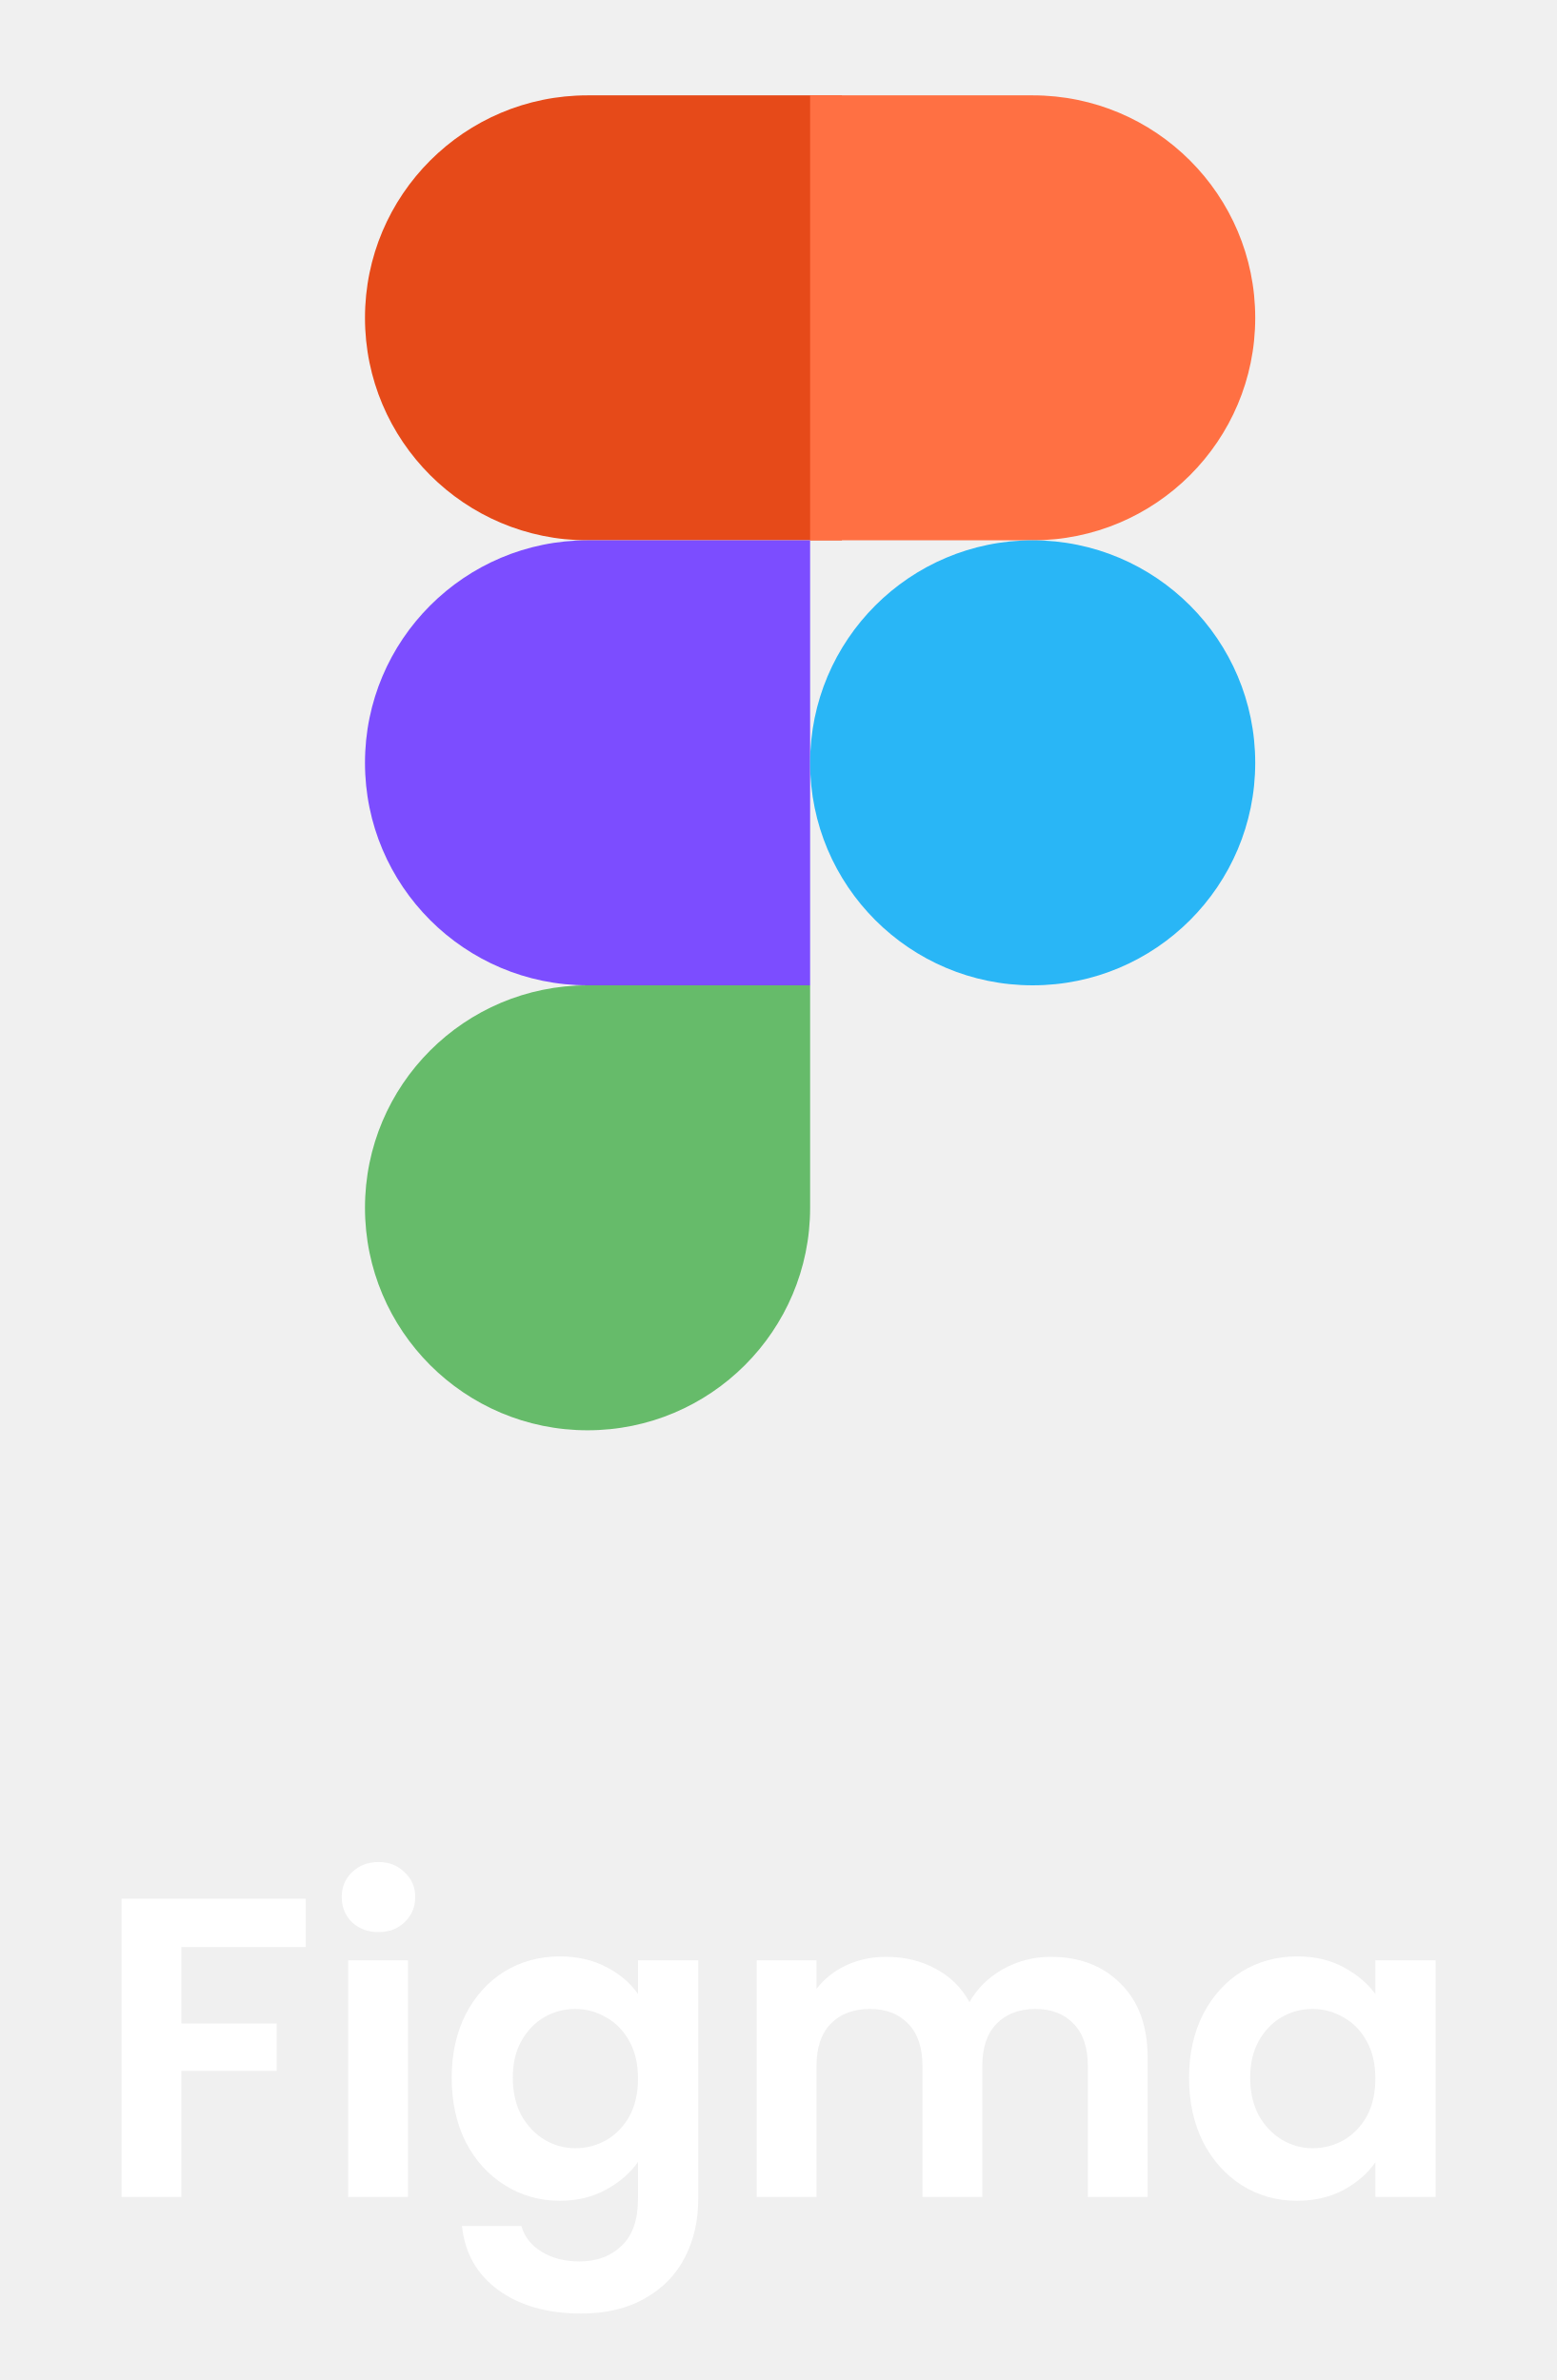
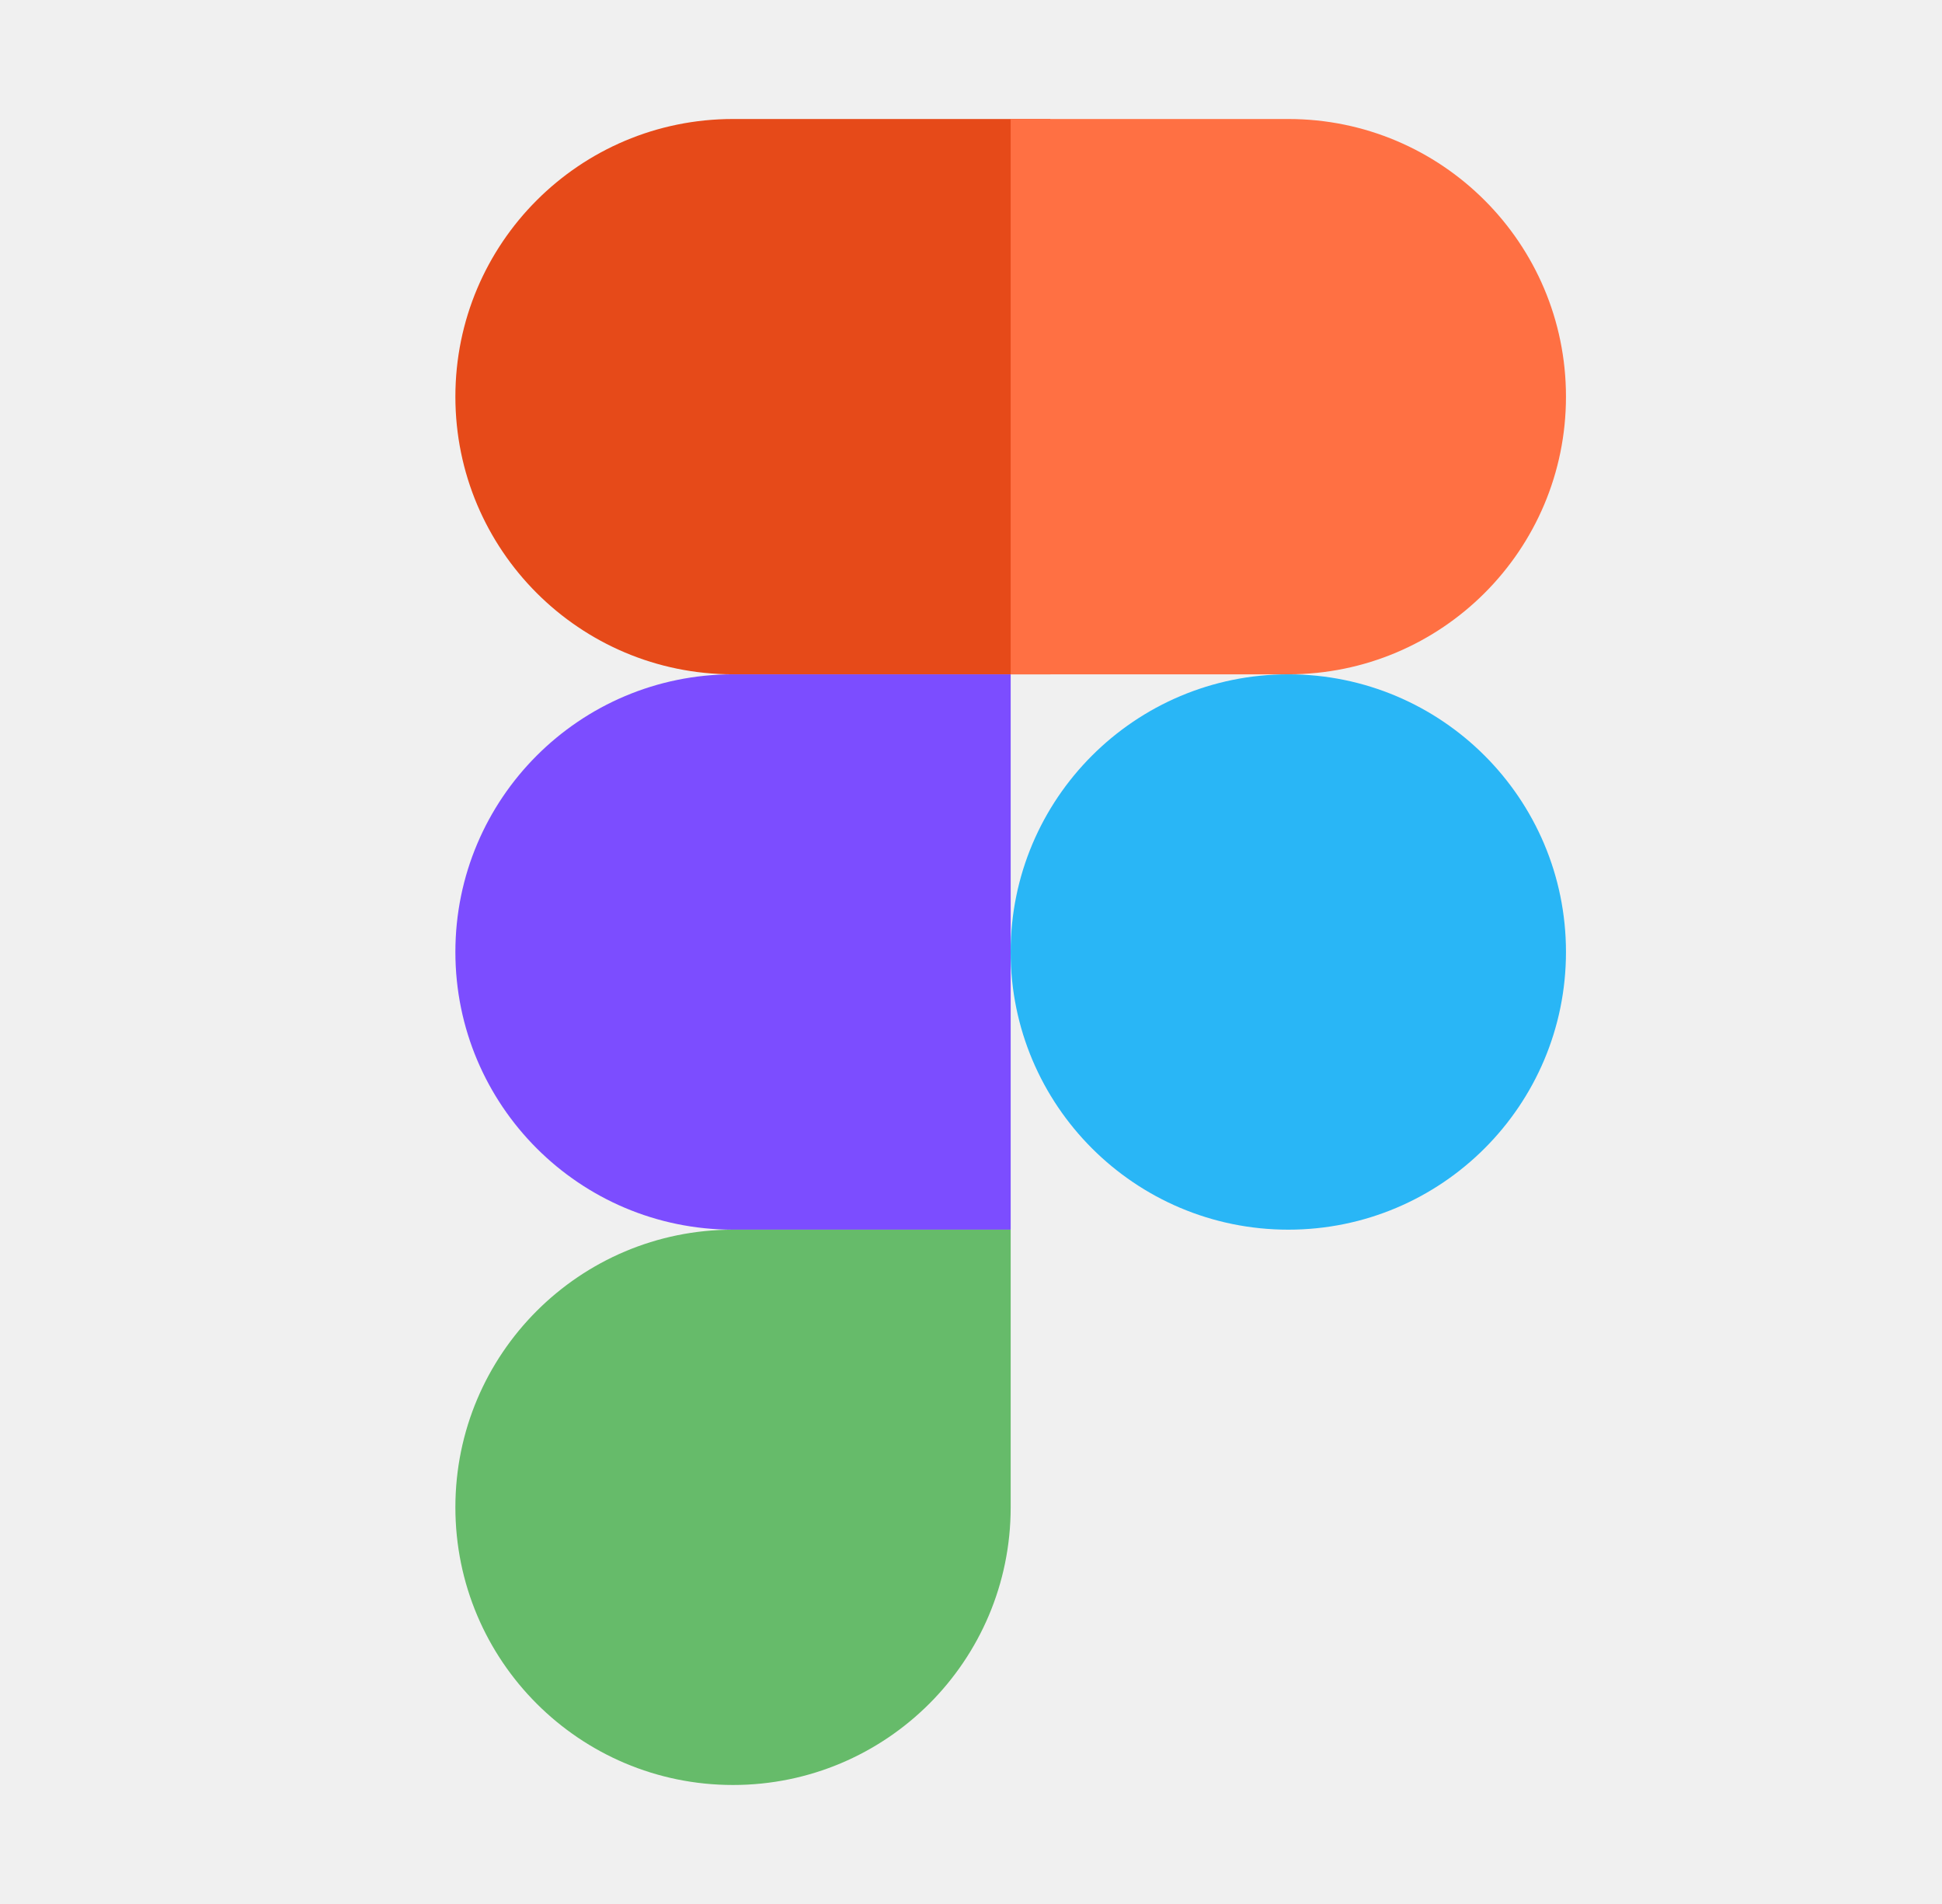
- <svg xmlns="http://www.w3.org/2000/svg" width="51" height="78" viewBox="0 0 51 78" fill="none">
-   <path d="M27.583 17.708H19.25C15.223 17.708 11.958 14.444 11.958 10.417C11.958 6.39 15.223 3.125 19.25 3.125H27.583V17.708Z" fill="#E64A19" />
-   <path d="M26.542 32.292H19.25C15.223 32.292 11.958 29.027 11.958 25C11.958 20.973 15.223 17.708 19.25 17.708H26.542V32.292Z" fill="#7C4DFF" />
-   <path d="M19.25 46.875C15.223 46.875 11.958 43.611 11.958 39.583C11.958 35.556 15.223 32.292 19.25 32.292H26.542V39.583C26.542 43.611 23.277 46.875 19.25 46.875Z" fill="#66BB6A" />
-   <path d="M33.833 17.708H26.542V3.125H33.833C37.86 3.125 41.125 6.39 41.125 10.417C41.125 14.444 37.86 17.708 33.833 17.708Z" fill="#FF7043" />
-   <path d="M33.833 32.292C37.86 32.292 41.125 29.027 41.125 25C41.125 20.973 37.86 17.708 33.833 17.708C29.806 17.708 26.542 20.973 26.542 25C26.542 29.027 29.806 32.292 33.833 32.292Z" fill="#29B6F6" />
-   <path d="M10.017 62.228V63.81H5.943V66.316H9.065V67.87H5.943V72H3.983V62.228H10.017ZM12.4 63.32C12.055 63.32 11.766 63.213 11.532 62.998C11.308 62.774 11.196 62.499 11.196 62.172C11.196 61.845 11.308 61.575 11.532 61.36C11.766 61.136 12.055 61.024 12.4 61.024C12.746 61.024 13.03 61.136 13.254 61.36C13.488 61.575 13.604 61.845 13.604 62.172C13.604 62.499 13.488 62.774 13.254 62.998C13.03 63.213 12.746 63.32 12.4 63.32ZM13.366 64.244V72H11.406V64.244H13.366ZM18.341 64.118C18.92 64.118 19.428 64.235 19.867 64.468C20.306 64.692 20.651 64.986 20.903 65.35V64.244H22.877V72.056C22.877 72.775 22.732 73.414 22.443 73.974C22.154 74.543 21.72 74.991 21.141 75.318C20.562 75.654 19.862 75.822 19.041 75.822C17.94 75.822 17.034 75.565 16.325 75.052C15.625 74.539 15.228 73.839 15.135 72.952H17.081C17.184 73.307 17.403 73.587 17.739 73.792C18.084 74.007 18.5 74.114 18.985 74.114C19.554 74.114 20.016 73.941 20.371 73.596C20.726 73.26 20.903 72.747 20.903 72.056V70.852C20.651 71.216 20.301 71.519 19.853 71.762C19.414 72.005 18.91 72.126 18.341 72.126C17.688 72.126 17.09 71.958 16.549 71.622C16.008 71.286 15.578 70.815 15.261 70.208C14.953 69.592 14.799 68.887 14.799 68.094C14.799 67.31 14.953 66.615 15.261 66.008C15.578 65.401 16.003 64.935 16.535 64.608C17.076 64.281 17.678 64.118 18.341 64.118ZM20.903 68.122C20.903 67.646 20.81 67.24 20.623 66.904C20.436 66.559 20.184 66.297 19.867 66.12C19.55 65.933 19.209 65.84 18.845 65.84C18.481 65.84 18.145 65.929 17.837 66.106C17.529 66.283 17.277 66.545 17.081 66.89C16.894 67.226 16.801 67.627 16.801 68.094C16.801 68.561 16.894 68.971 17.081 69.326C17.277 69.671 17.529 69.937 17.837 70.124C18.154 70.311 18.49 70.404 18.845 70.404C19.209 70.404 19.55 70.315 19.867 70.138C20.184 69.951 20.436 69.69 20.623 69.354C20.81 69.009 20.903 68.598 20.903 68.122ZM34.423 64.132C35.375 64.132 36.141 64.426 36.719 65.014C37.307 65.593 37.601 66.405 37.601 67.45V72H35.641V67.716C35.641 67.109 35.487 66.647 35.179 66.33C34.871 66.003 34.451 65.84 33.919 65.84C33.387 65.84 32.962 66.003 32.645 66.33C32.337 66.647 32.183 67.109 32.183 67.716V72H30.223V67.716C30.223 67.109 30.069 66.647 29.761 66.33C29.453 66.003 29.033 65.84 28.501 65.84C27.96 65.84 27.53 66.003 27.213 66.33C26.905 66.647 26.751 67.109 26.751 67.716V72H24.791V64.244H26.751V65.182C27.003 64.855 27.325 64.599 27.717 64.412C28.119 64.225 28.557 64.132 29.033 64.132C29.64 64.132 30.181 64.263 30.657 64.524C31.133 64.776 31.502 65.14 31.763 65.616C32.015 65.168 32.379 64.809 32.855 64.538C33.34 64.267 33.863 64.132 34.423 64.132ZM38.957 68.094C38.957 67.31 39.111 66.615 39.419 66.008C39.736 65.401 40.161 64.935 40.693 64.608C41.234 64.281 41.837 64.118 42.499 64.118C43.078 64.118 43.582 64.235 44.011 64.468C44.45 64.701 44.8 64.995 45.061 65.35V64.244H47.035V72H45.061V70.866C44.809 71.23 44.459 71.533 44.011 71.776C43.572 72.009 43.064 72.126 42.485 72.126C41.832 72.126 41.234 71.958 40.693 71.622C40.161 71.286 39.736 70.815 39.419 70.208C39.111 69.592 38.957 68.887 38.957 68.094ZM45.061 68.122C45.061 67.646 44.968 67.24 44.781 66.904C44.594 66.559 44.343 66.297 44.025 66.12C43.708 65.933 43.367 65.84 43.003 65.84C42.639 65.84 42.303 65.929 41.995 66.106C41.687 66.283 41.435 66.545 41.239 66.89C41.053 67.226 40.959 67.627 40.959 68.094C40.959 68.561 41.053 68.971 41.239 69.326C41.435 69.671 41.687 69.937 41.995 70.124C42.312 70.311 42.648 70.404 43.003 70.404C43.367 70.404 43.708 70.315 44.025 70.138C44.343 69.951 44.594 69.69 44.781 69.354C44.968 69.009 45.061 68.598 45.061 68.122Z" fill="white" />
+ <svg xmlns="http://www.w3.org/2000/svg" width="51" height="50" viewBox="0 0 51 50" fill="none">
+   <path d="M27.584 17.708H19.25C15.223 17.708 11.959 14.444 11.959 10.417C11.959 6.39 15.223 3.125 19.25 3.125H27.584V17.708Z" fill="#E64A19" />
+   <path d="M26.542 32.292H19.25C15.223 32.292 11.959 29.027 11.959 25C11.959 20.973 15.223 17.708 19.25 17.708H26.542V32.292Z" fill="#7C4DFF" />
+   <path d="M19.25 46.875C15.223 46.875 11.959 43.611 11.959 39.583C11.959 35.556 15.223 32.292 19.25 32.292H26.542V39.583C26.542 43.611 23.277 46.875 19.25 46.875Z" fill="#66BB6A" />
+   <path d="M33.833 17.708H26.541V3.125H33.833C37.86 3.125 41.125 6.39 41.125 10.417C41.125 14.444 37.86 17.708 33.833 17.708Z" fill="#FF7043" />
+   <path d="M33.833 32.292C37.86 32.292 41.125 29.027 41.125 25C41.125 20.973 37.86 17.708 33.833 17.708C29.806 17.708 26.541 20.973 26.541 25C26.541 29.027 29.806 32.292 33.833 32.292Z" fill="#29B6F6" />
</svg>
